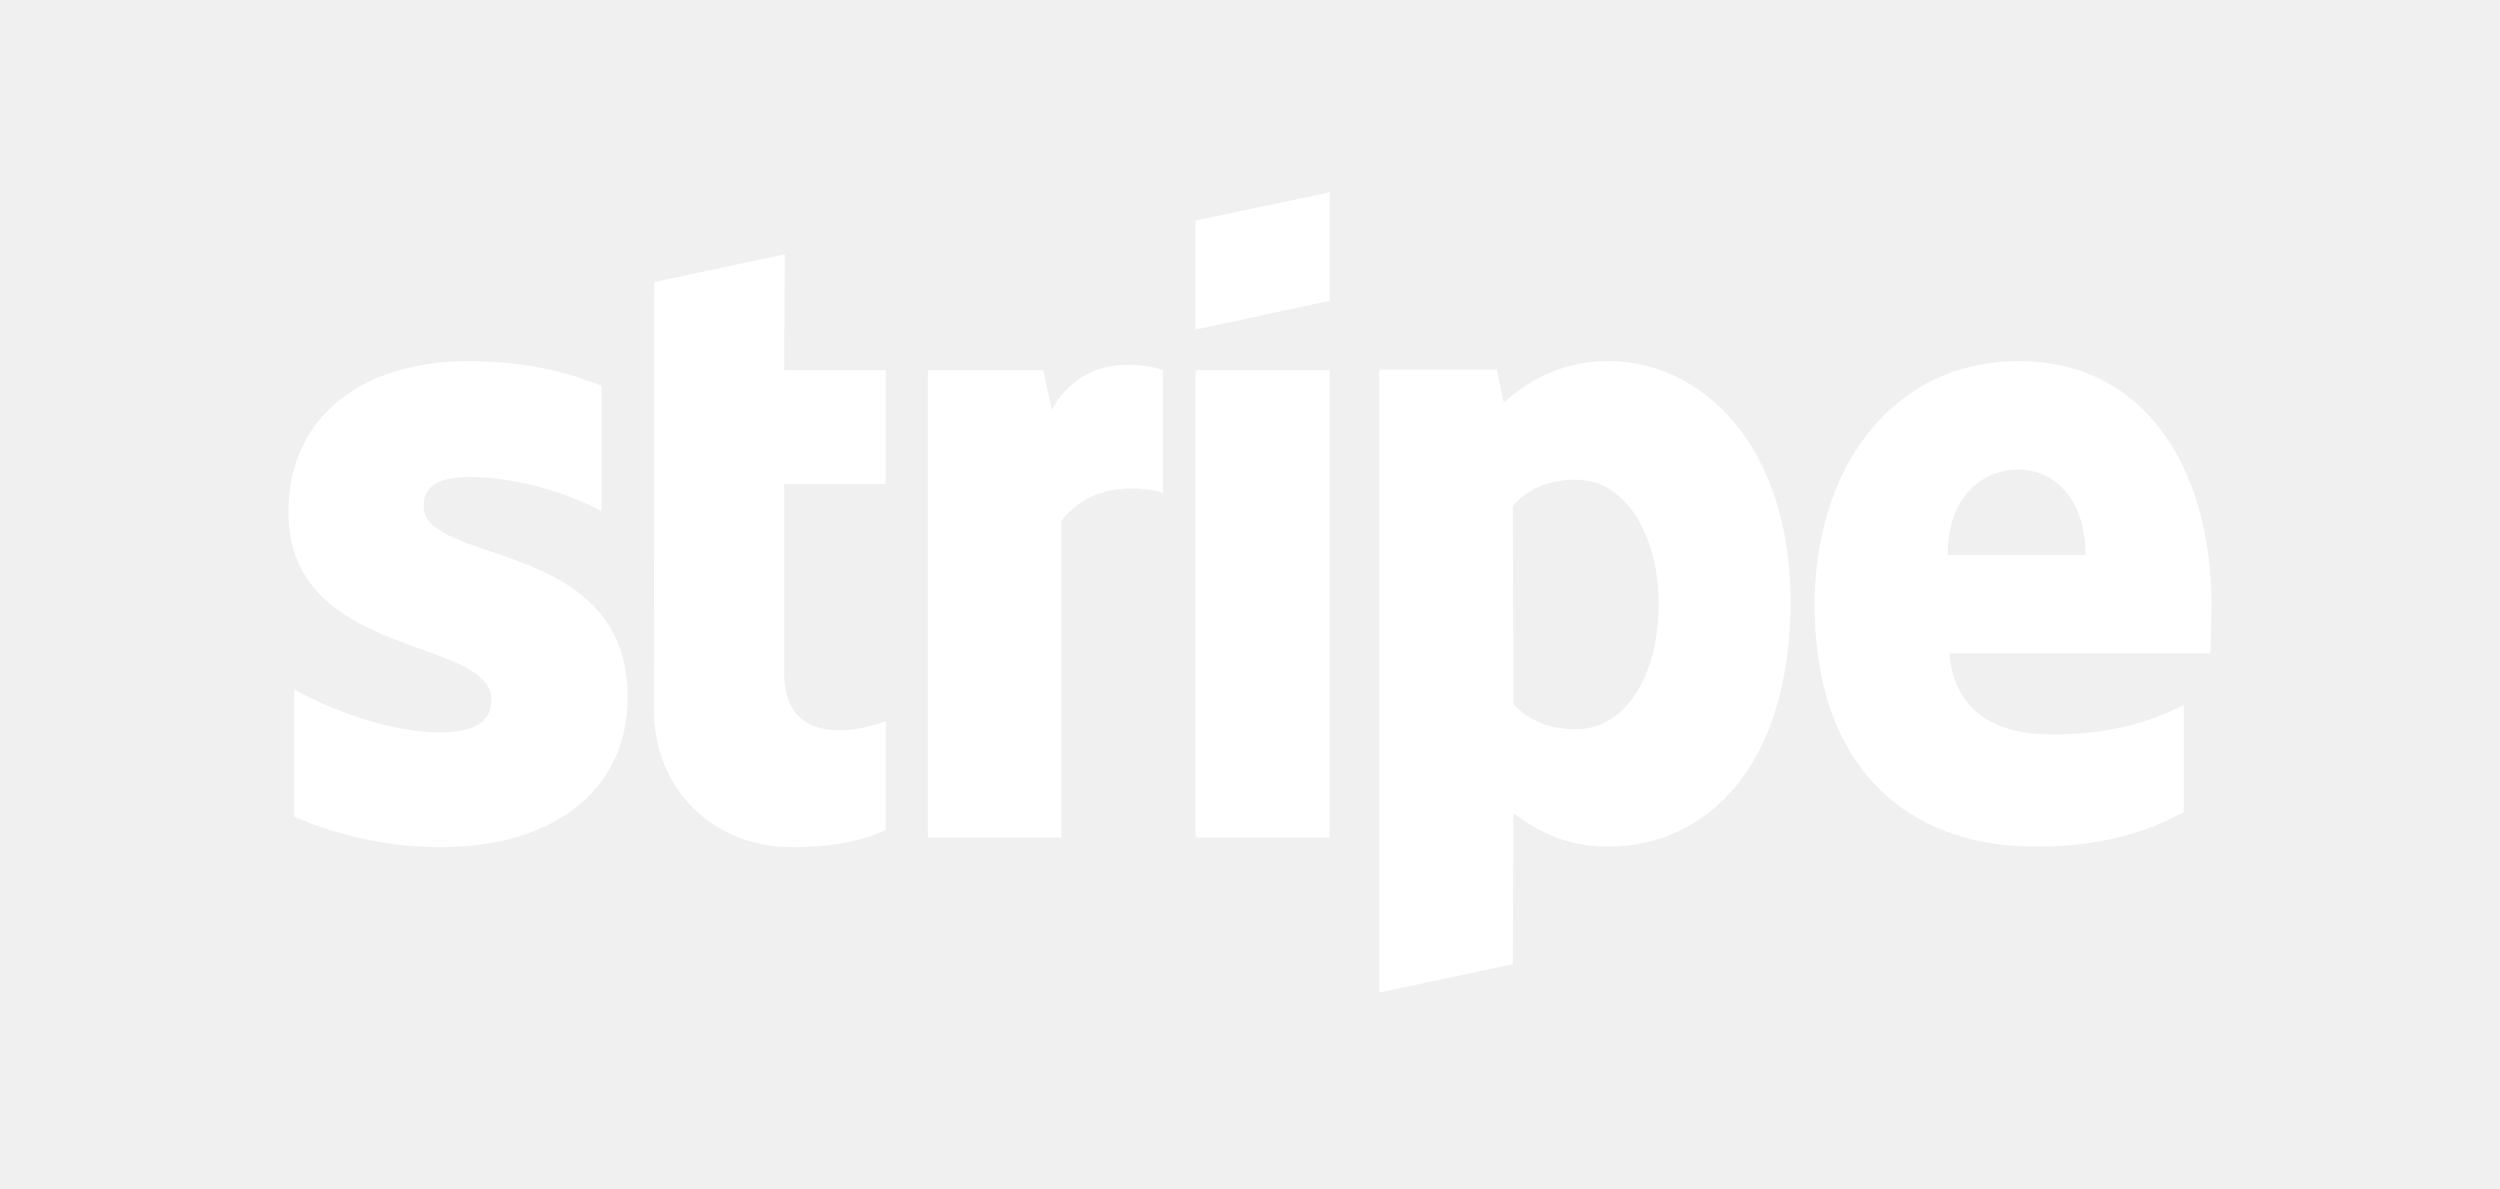
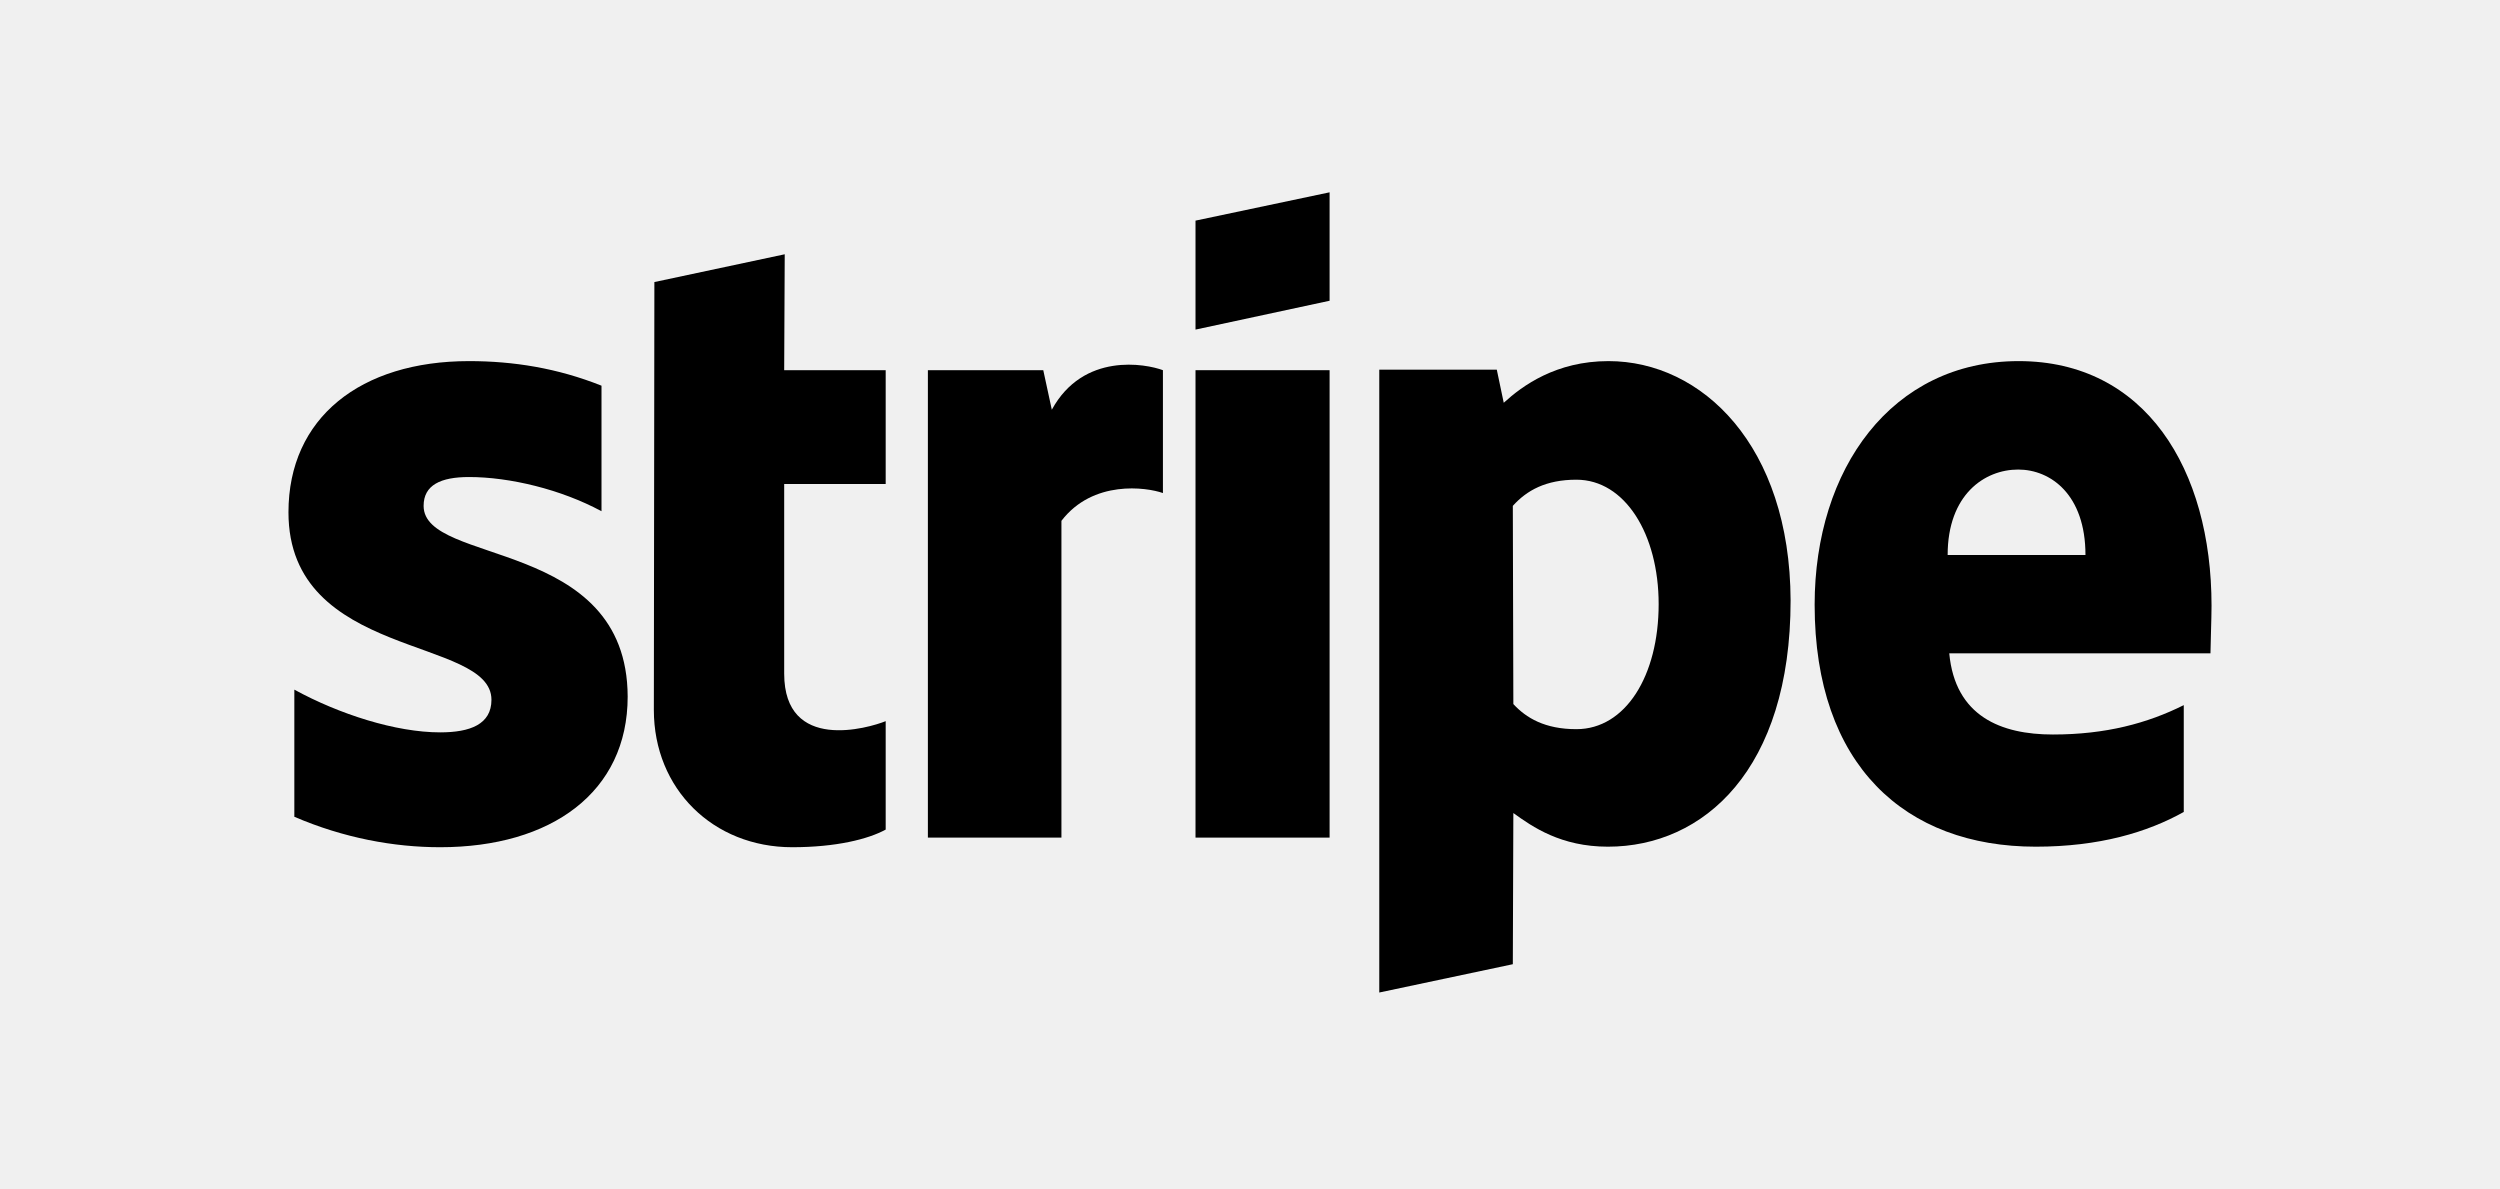
<svg xmlns="http://www.w3.org/2000/svg" version="1.1" id="Layer_1" x="0px" y="0px" viewBox="0 0 468 222.5" style="enable-background:new 0 0 468 222.5;" xml:space="preserve">
  <style type="text/css">
- 	.st0{fill-rule:evenodd;clip-rule:evenodd;fill:#ffffff;}
+ 	.st0{fill-rule:evenodd;clip-rule:evenodd;fill:#000;}
</style>
  <g>
    <path class="st0" d="M414,113.4c0-25.6-12.4-45.8-36.1-45.8c-23.8,0-38.2,20.2-38.2,45.6c0,30.1,17,45.3,41.4,45.3   c11.9,0,20.9-2.7,27.7-6.5v-20c-6.8,3.4-14.6,5.5-24.5,5.5c-9.7,0-18.3-3.4-19.4-15.2h48.9C413.8,121,414,115.8,414,113.4z    M364.6,103.9c0-11.3,6.9-16,13.2-16c6.1,0,12.6,4.7,12.6,16H364.6z" />
    <path class="st0" d="M301.1,67.6c-9.8,0-16.1,4.6-19.6,7.8l-1.3-6.2h-22v116.6l25-5.3l0.1-28.3c3.6,2.6,8.9,6.3,17.7,6.3   c17.9,0,34.2-14.4,34.2-46.1C335.1,83.4,318.6,67.6,301.1,67.6z M295.1,136.5c-5.9,0-9.4-2.1-11.8-4.7l-0.1-37.1   c2.6-2.9,6.2-4.9,11.9-4.9c9.1,0,15.4,10.2,15.4,23.3C310.5,126.5,304.3,136.5,295.1,136.5z" />
    <polygon class="st0" points="223.8,61.7 248.9,56.3 248.9,36 223.8,41.3  " />
    <rect x="223.8" y="69.3" class="st0" width="25.1" height="87.5" />
    <path class="st0" d="M196.9,76.7l-1.6-7.4h-21.6v87.5h25V97.5c5.9-7.7,15.9-6.3,19-5.2v-23C214.5,68.1,202.8,65.9,196.9,76.7z" />
    <path class="st0" d="M146.9,47.6l-24.4,5.2l-0.1,80.1c0,14.8,11.1,25.7,25.9,25.7c8.2,0,14.2-1.5,17.5-3.3V135   c-3.2,1.3-19,5.9-19-8.9V90.6h19V69.3h-19L146.9,47.6z" />
    <path class="st0" d="M79.3,94.7c0-3.9,3.2-5.4,8.5-5.4c7.6,0,17.2,2.3,24.8,6.4V72.2c-8.3-3.3-16.5-4.6-24.8-4.6   C67.5,67.6,54,78.2,54,95.9c0,27.6,38,23.2,38,35.1c0,4.6-4,6.1-9.6,6.1c-8.3,0-18.9-3.4-27.3-8v23.8c9.3,4,18.7,5.7,27.3,5.7   c20.8,0,35.1-10.3,35.1-28.2C117.4,100.6,79.3,105.9,79.3,94.7z" />
  </g>
</svg>
